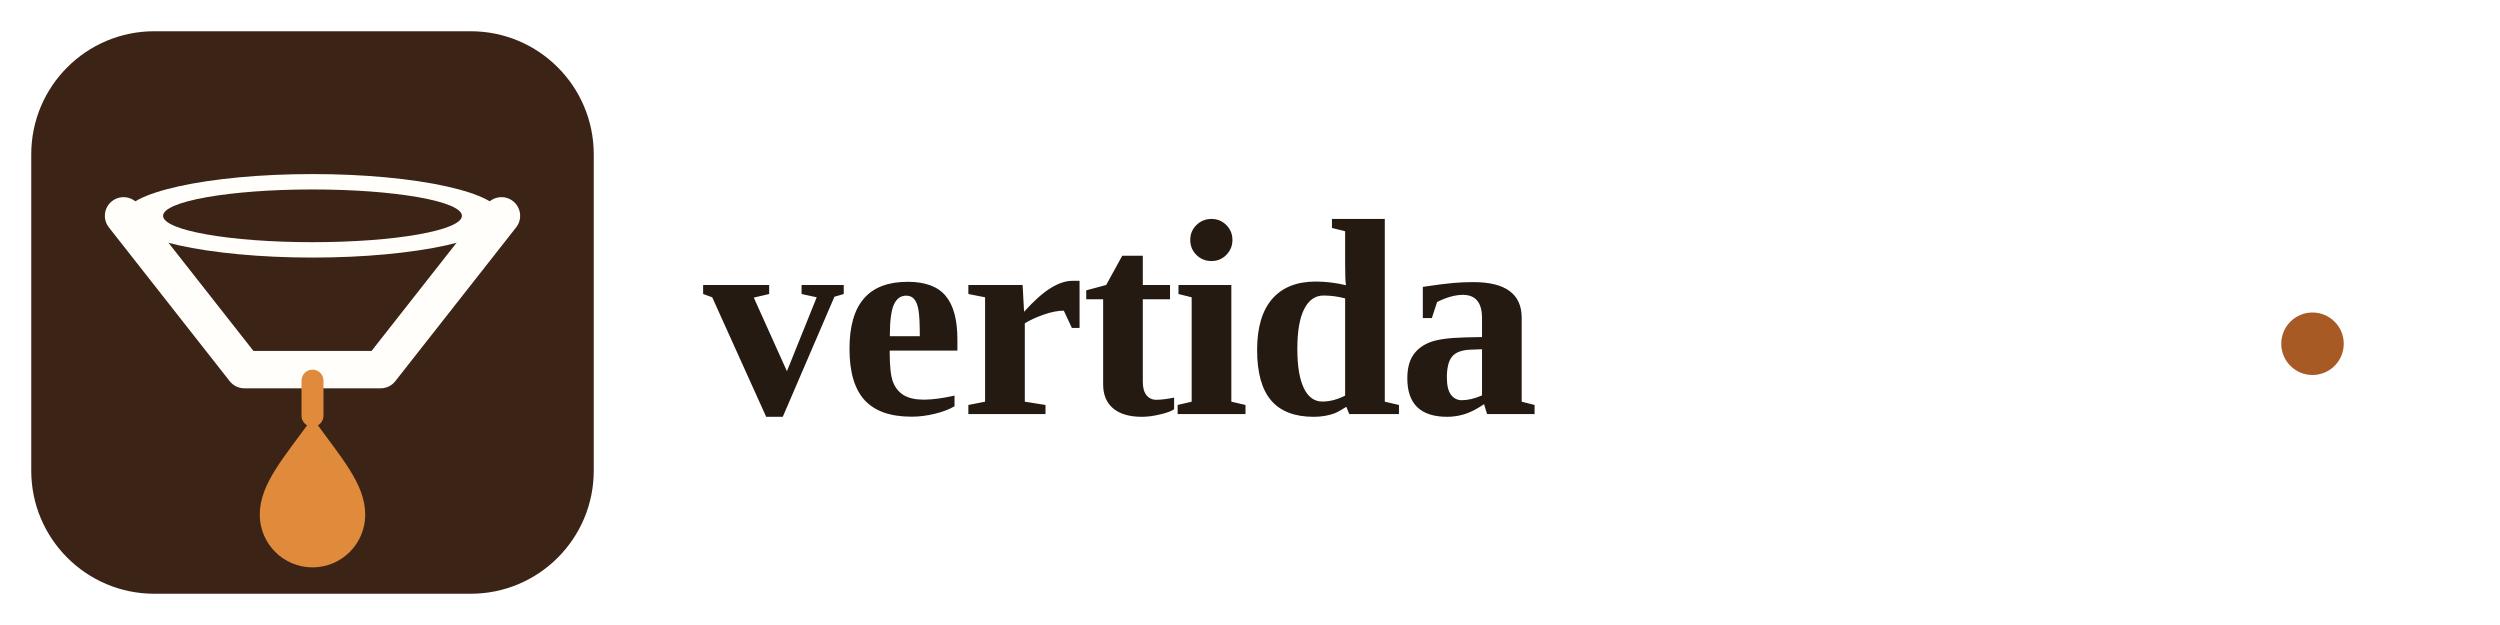
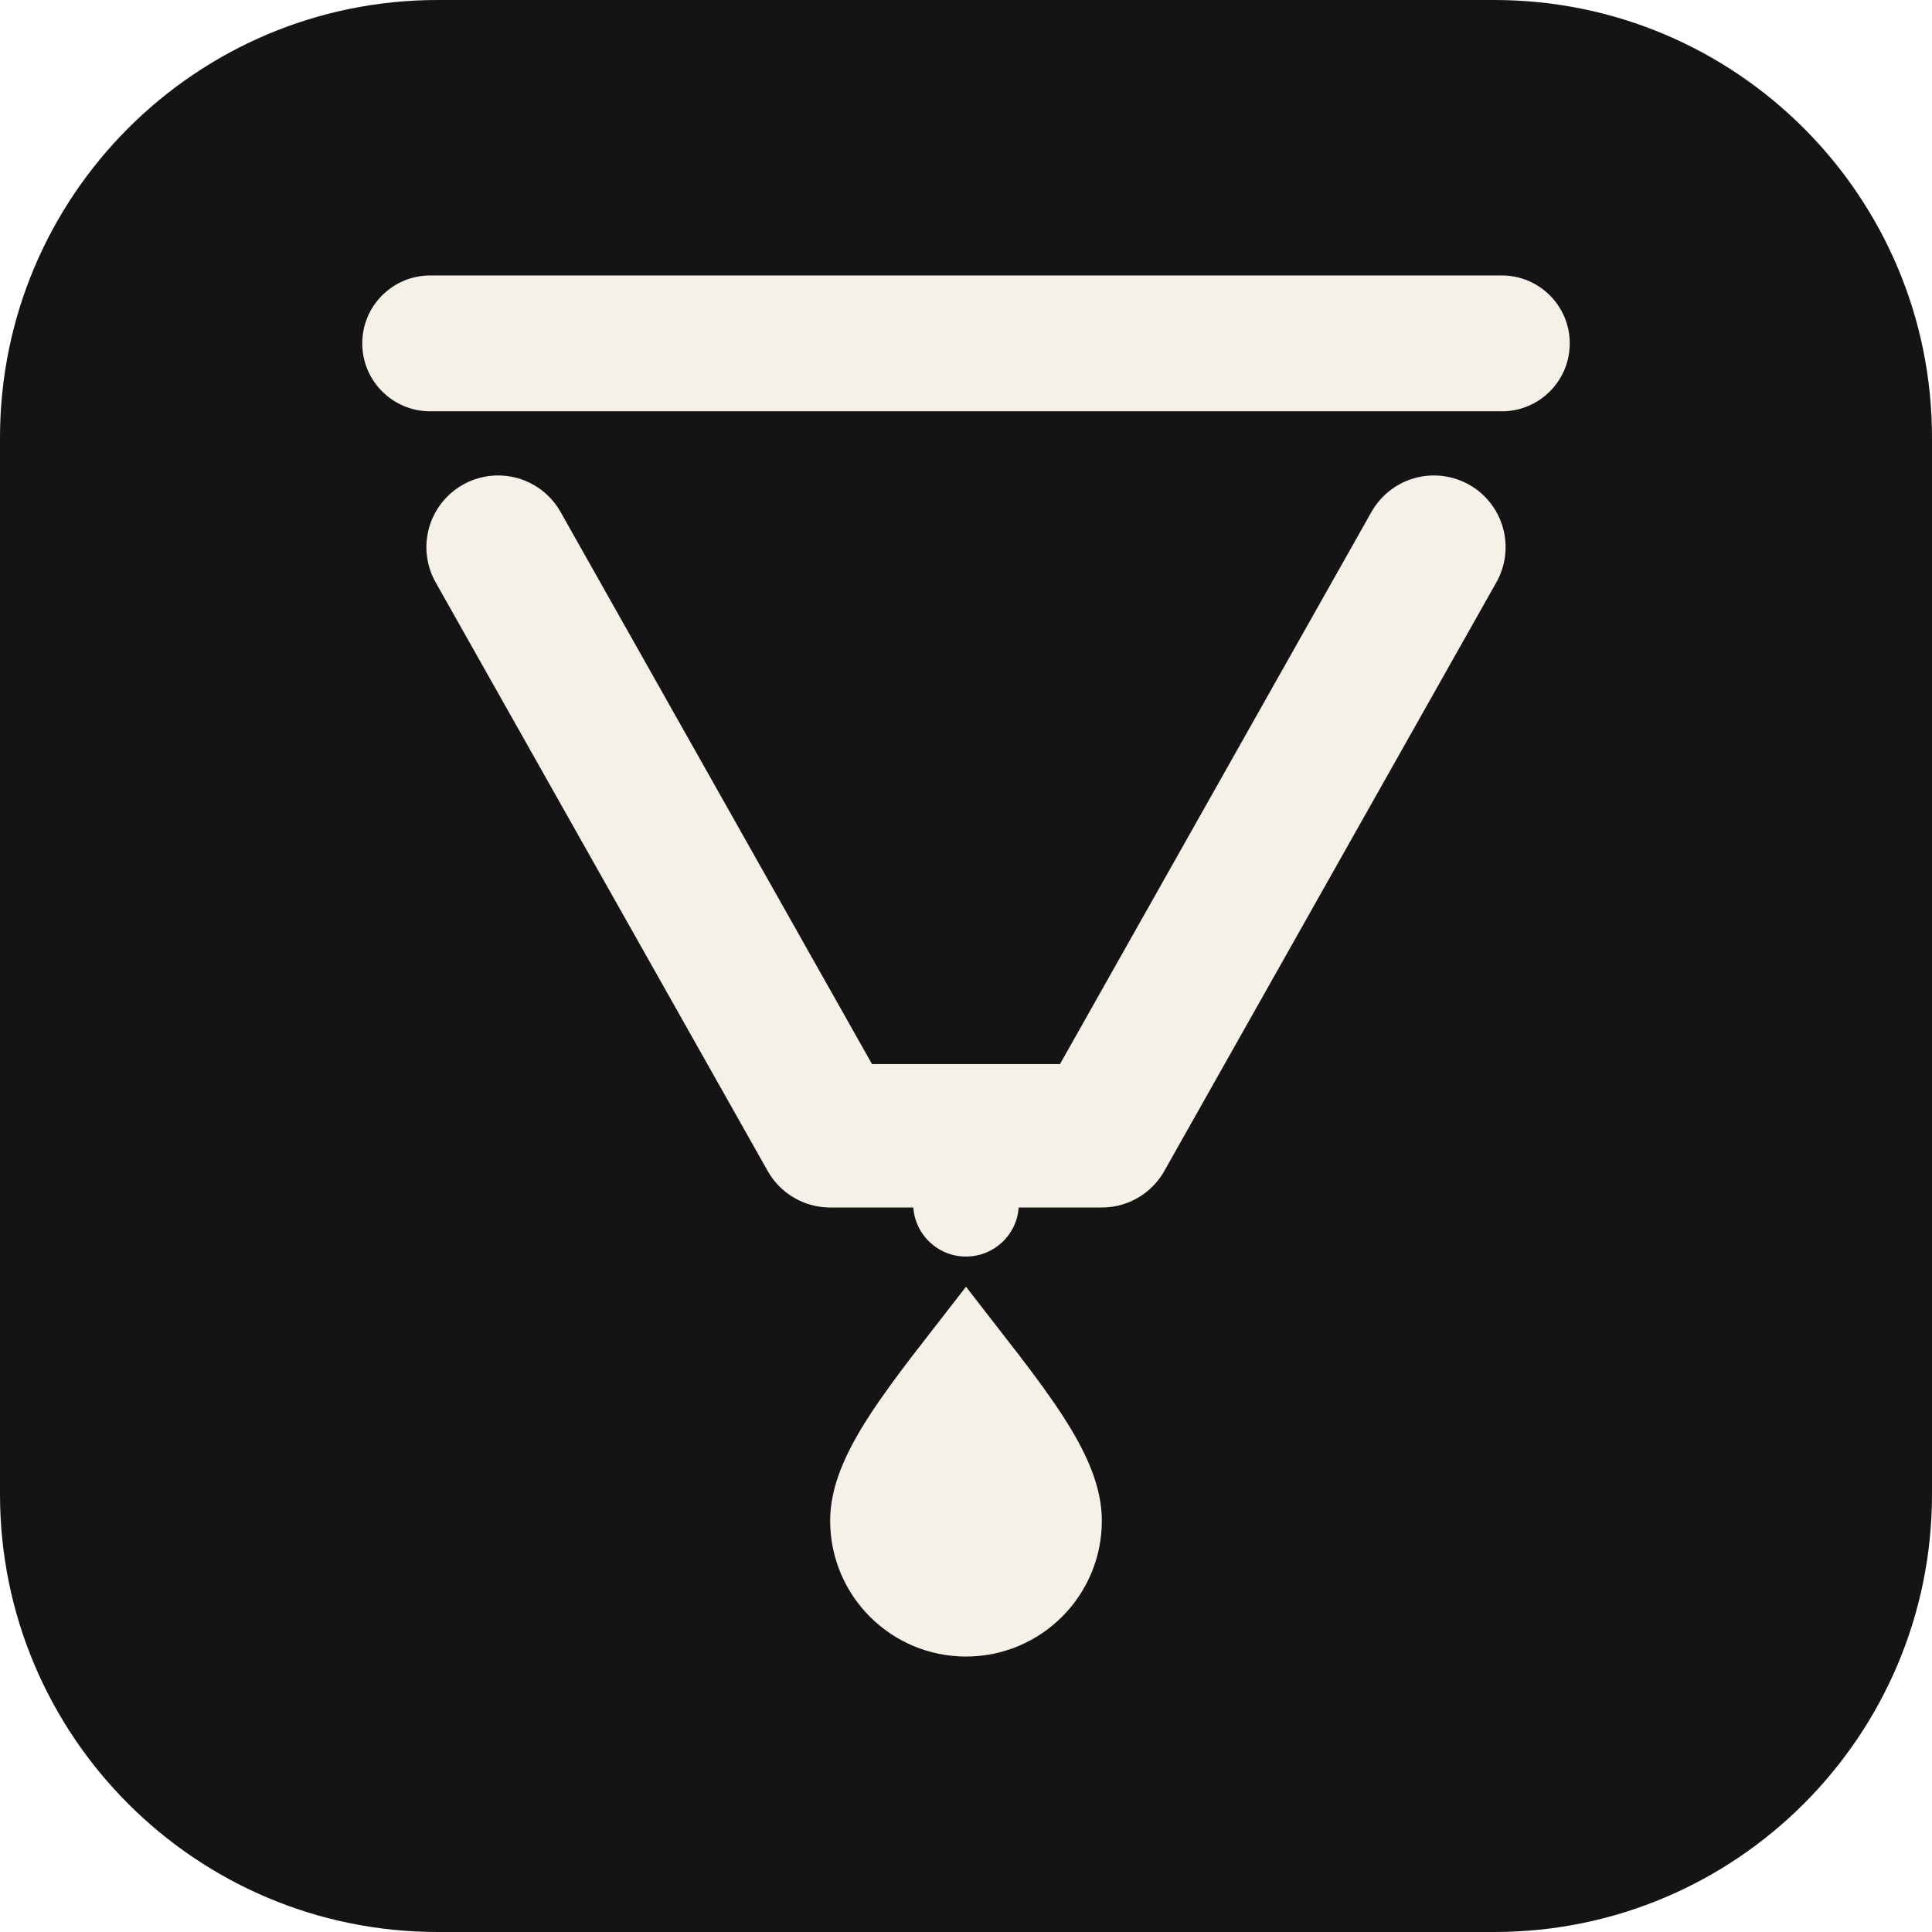
- <svg xmlns="http://www.w3.org/2000/svg" viewBox="0 0 640 160" role="img" aria-label="Vertida — recetas y temporizador de café">
-   <g transform="translate(8,8) scale(0.28125)">
-     <rect width="512" height="512" rx="112" fill="#3B2316" />
-     <g stroke-linejoin="round" stroke-linecap="round">
-       <path d="M84 168 L194 308 L318 308 L428 168" fill="none" stroke="#FFFEFB" stroke-width="34" />
-       <ellipse cx="256" cy="168" rx="172" ry="38" fill="#FFFEFB" />
-       <ellipse cx="256" cy="168" rx="136" ry="24" fill="#3B2316" />
-       <rect x="246" y="308" width="20" height="52" rx="10" fill="#E08A3C" />
-     </g>
-     <path d="M256 352 C282 388 304 412 304 440 A48 48 0 1 1 208 440 C208 412 230 388 256 352 Z" fill="#E08A3C" />
+ <svg xmlns="http://www.w3.org/2000/svg" viewBox="0 0 512 512" role="img" aria-label="Vertida — logo">
+   <rect width="512" height="512" rx="116" fill="#141414" />
+   <g stroke-linejoin="round" stroke-linecap="round">
+     <rect x="96" y="73" width="320" height="36" rx="18" fill="#F5F0E8" />
+     <path d="M132 145 L220 301 L292 301 L380 145" fill="none" stroke="#F5F0E8" stroke-width="38" />
+     <rect x="242" y="301" width="28" height="32" rx="14" fill="#F5F0E8" />
  </g>
-   <text x="180" y="106" font-family="Georgia, 'Times New Roman', serif" font-size="72" font-weight="700" letter-spacing="-1" fill="#241A12">vertida</text>
-   <circle cx="592" cy="88" r="8" fill="#A85A24" />
+   <path d="M256 341 C276 367 292 385 292 403 A36 36 0 1 1 220 403 C220 385 236 367 256 341 Z" fill="#F5F0E8" />
</svg>
